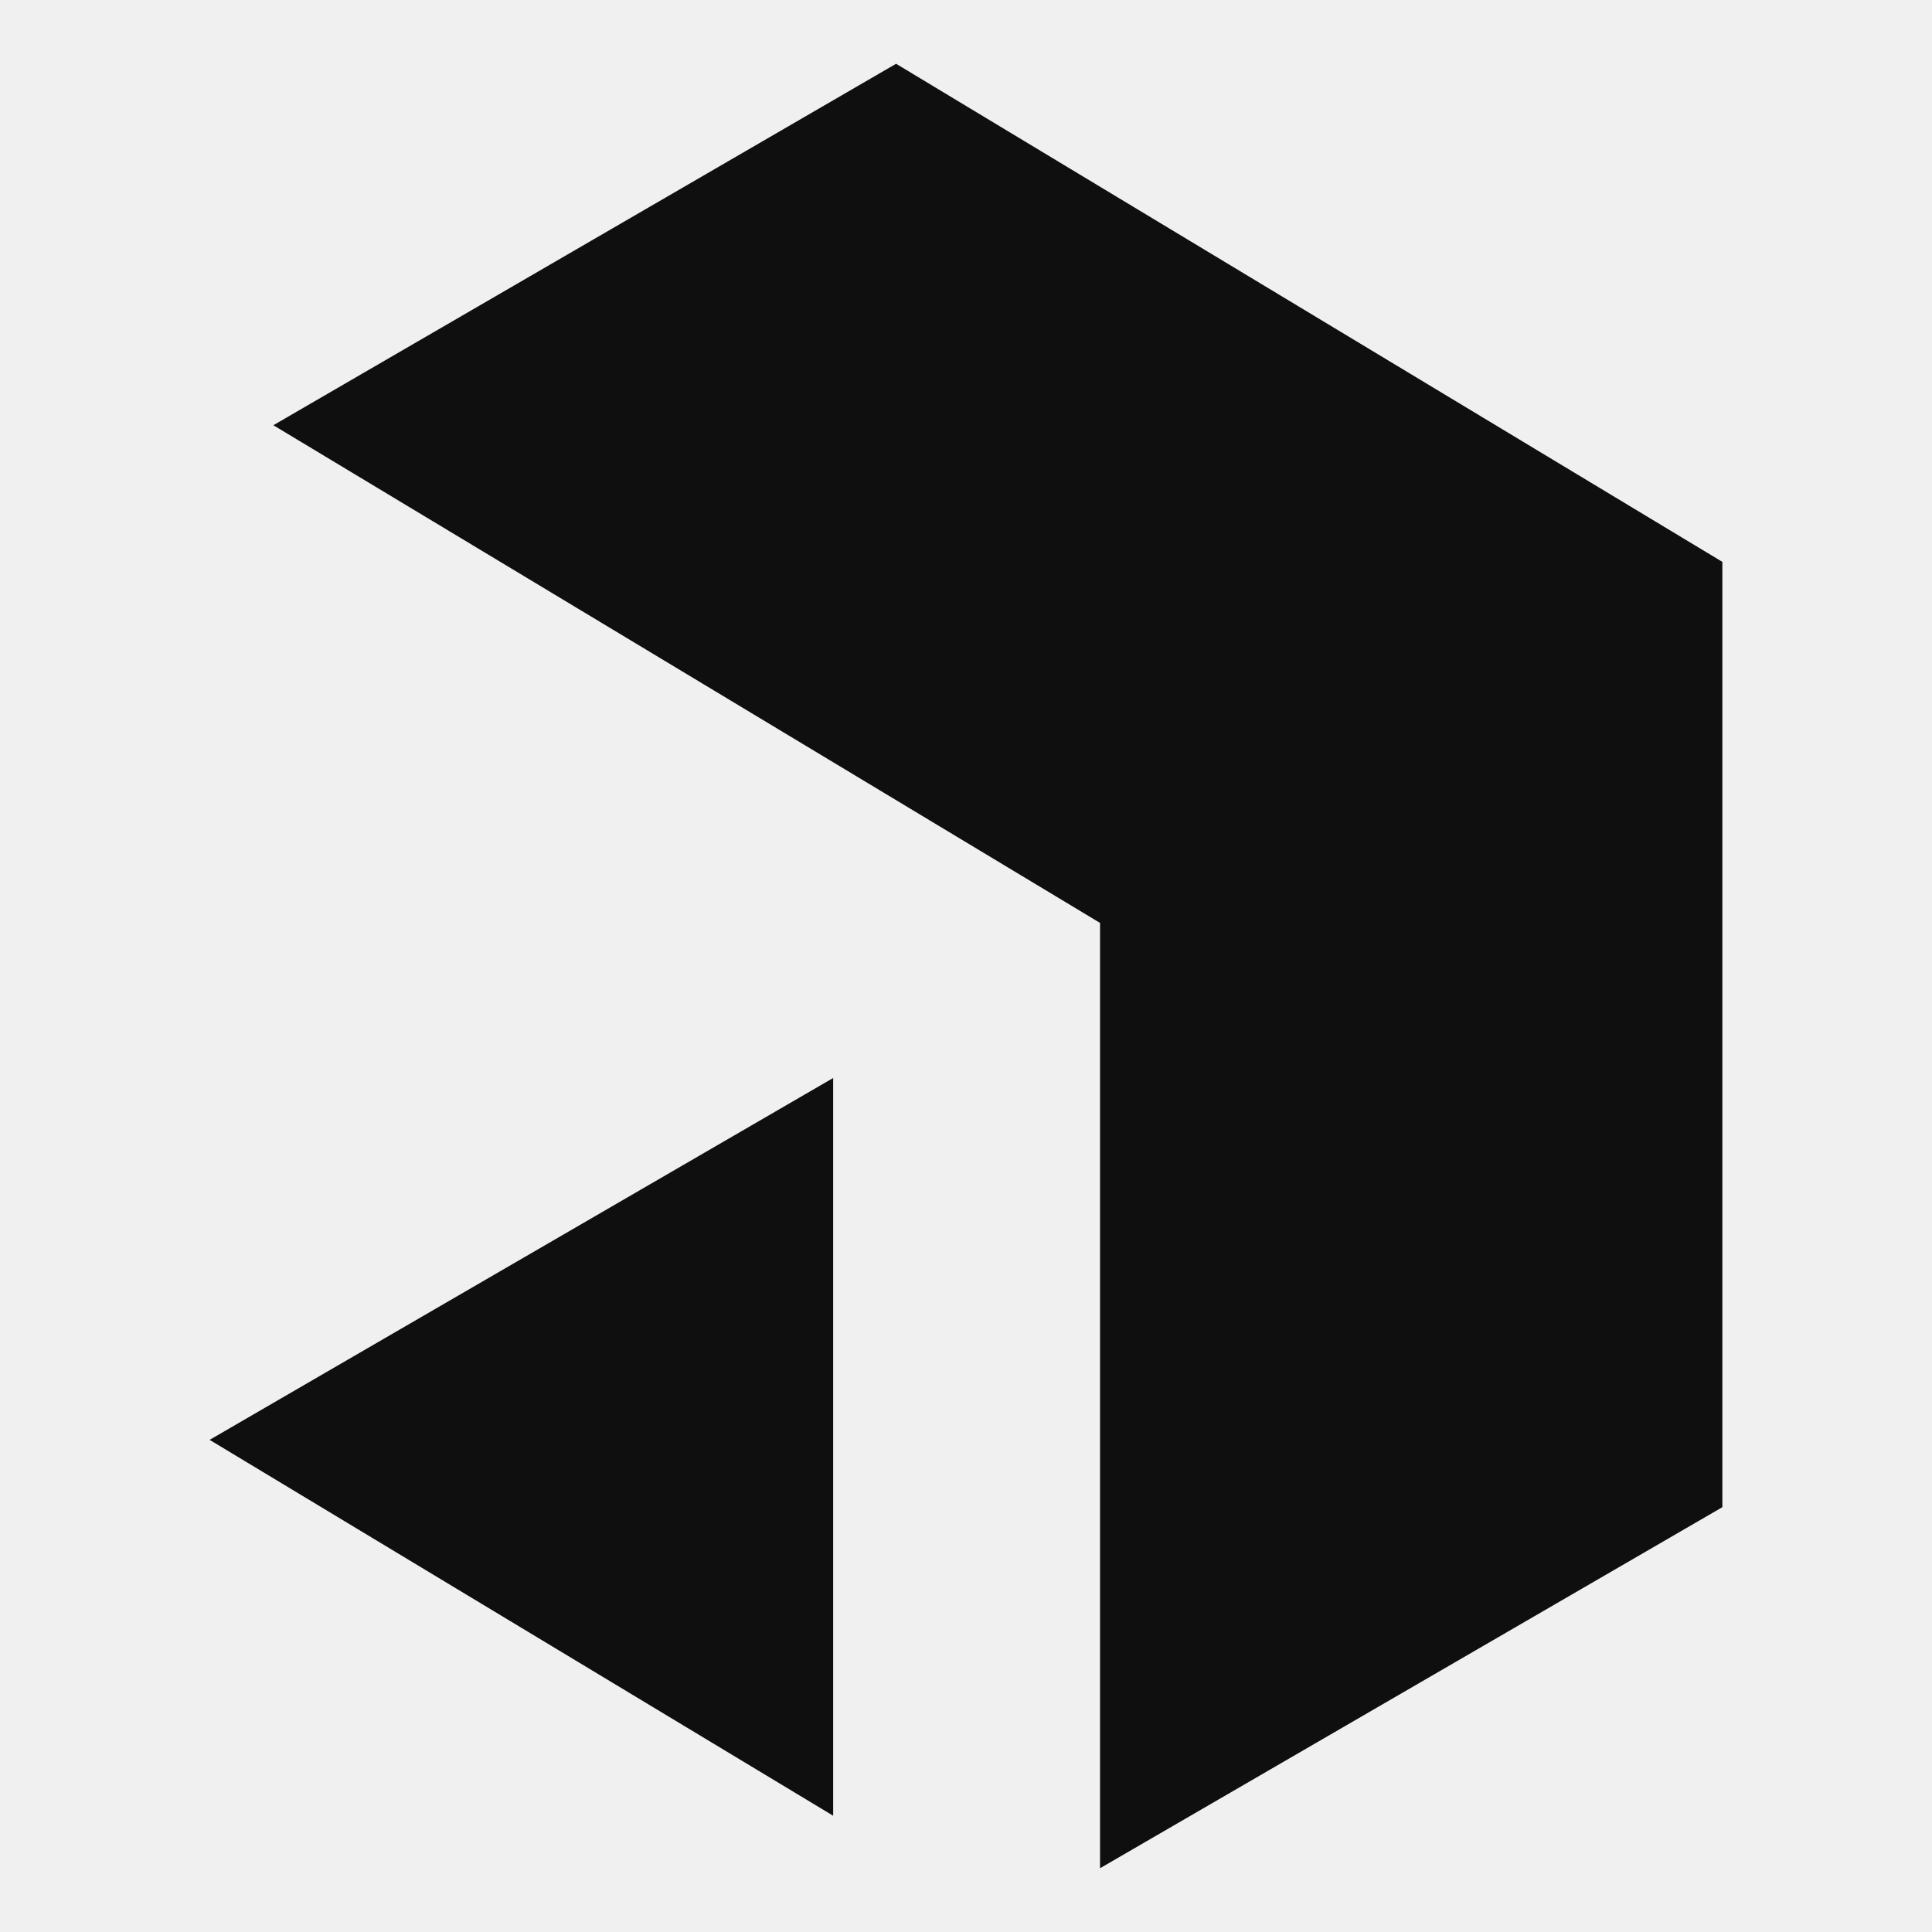
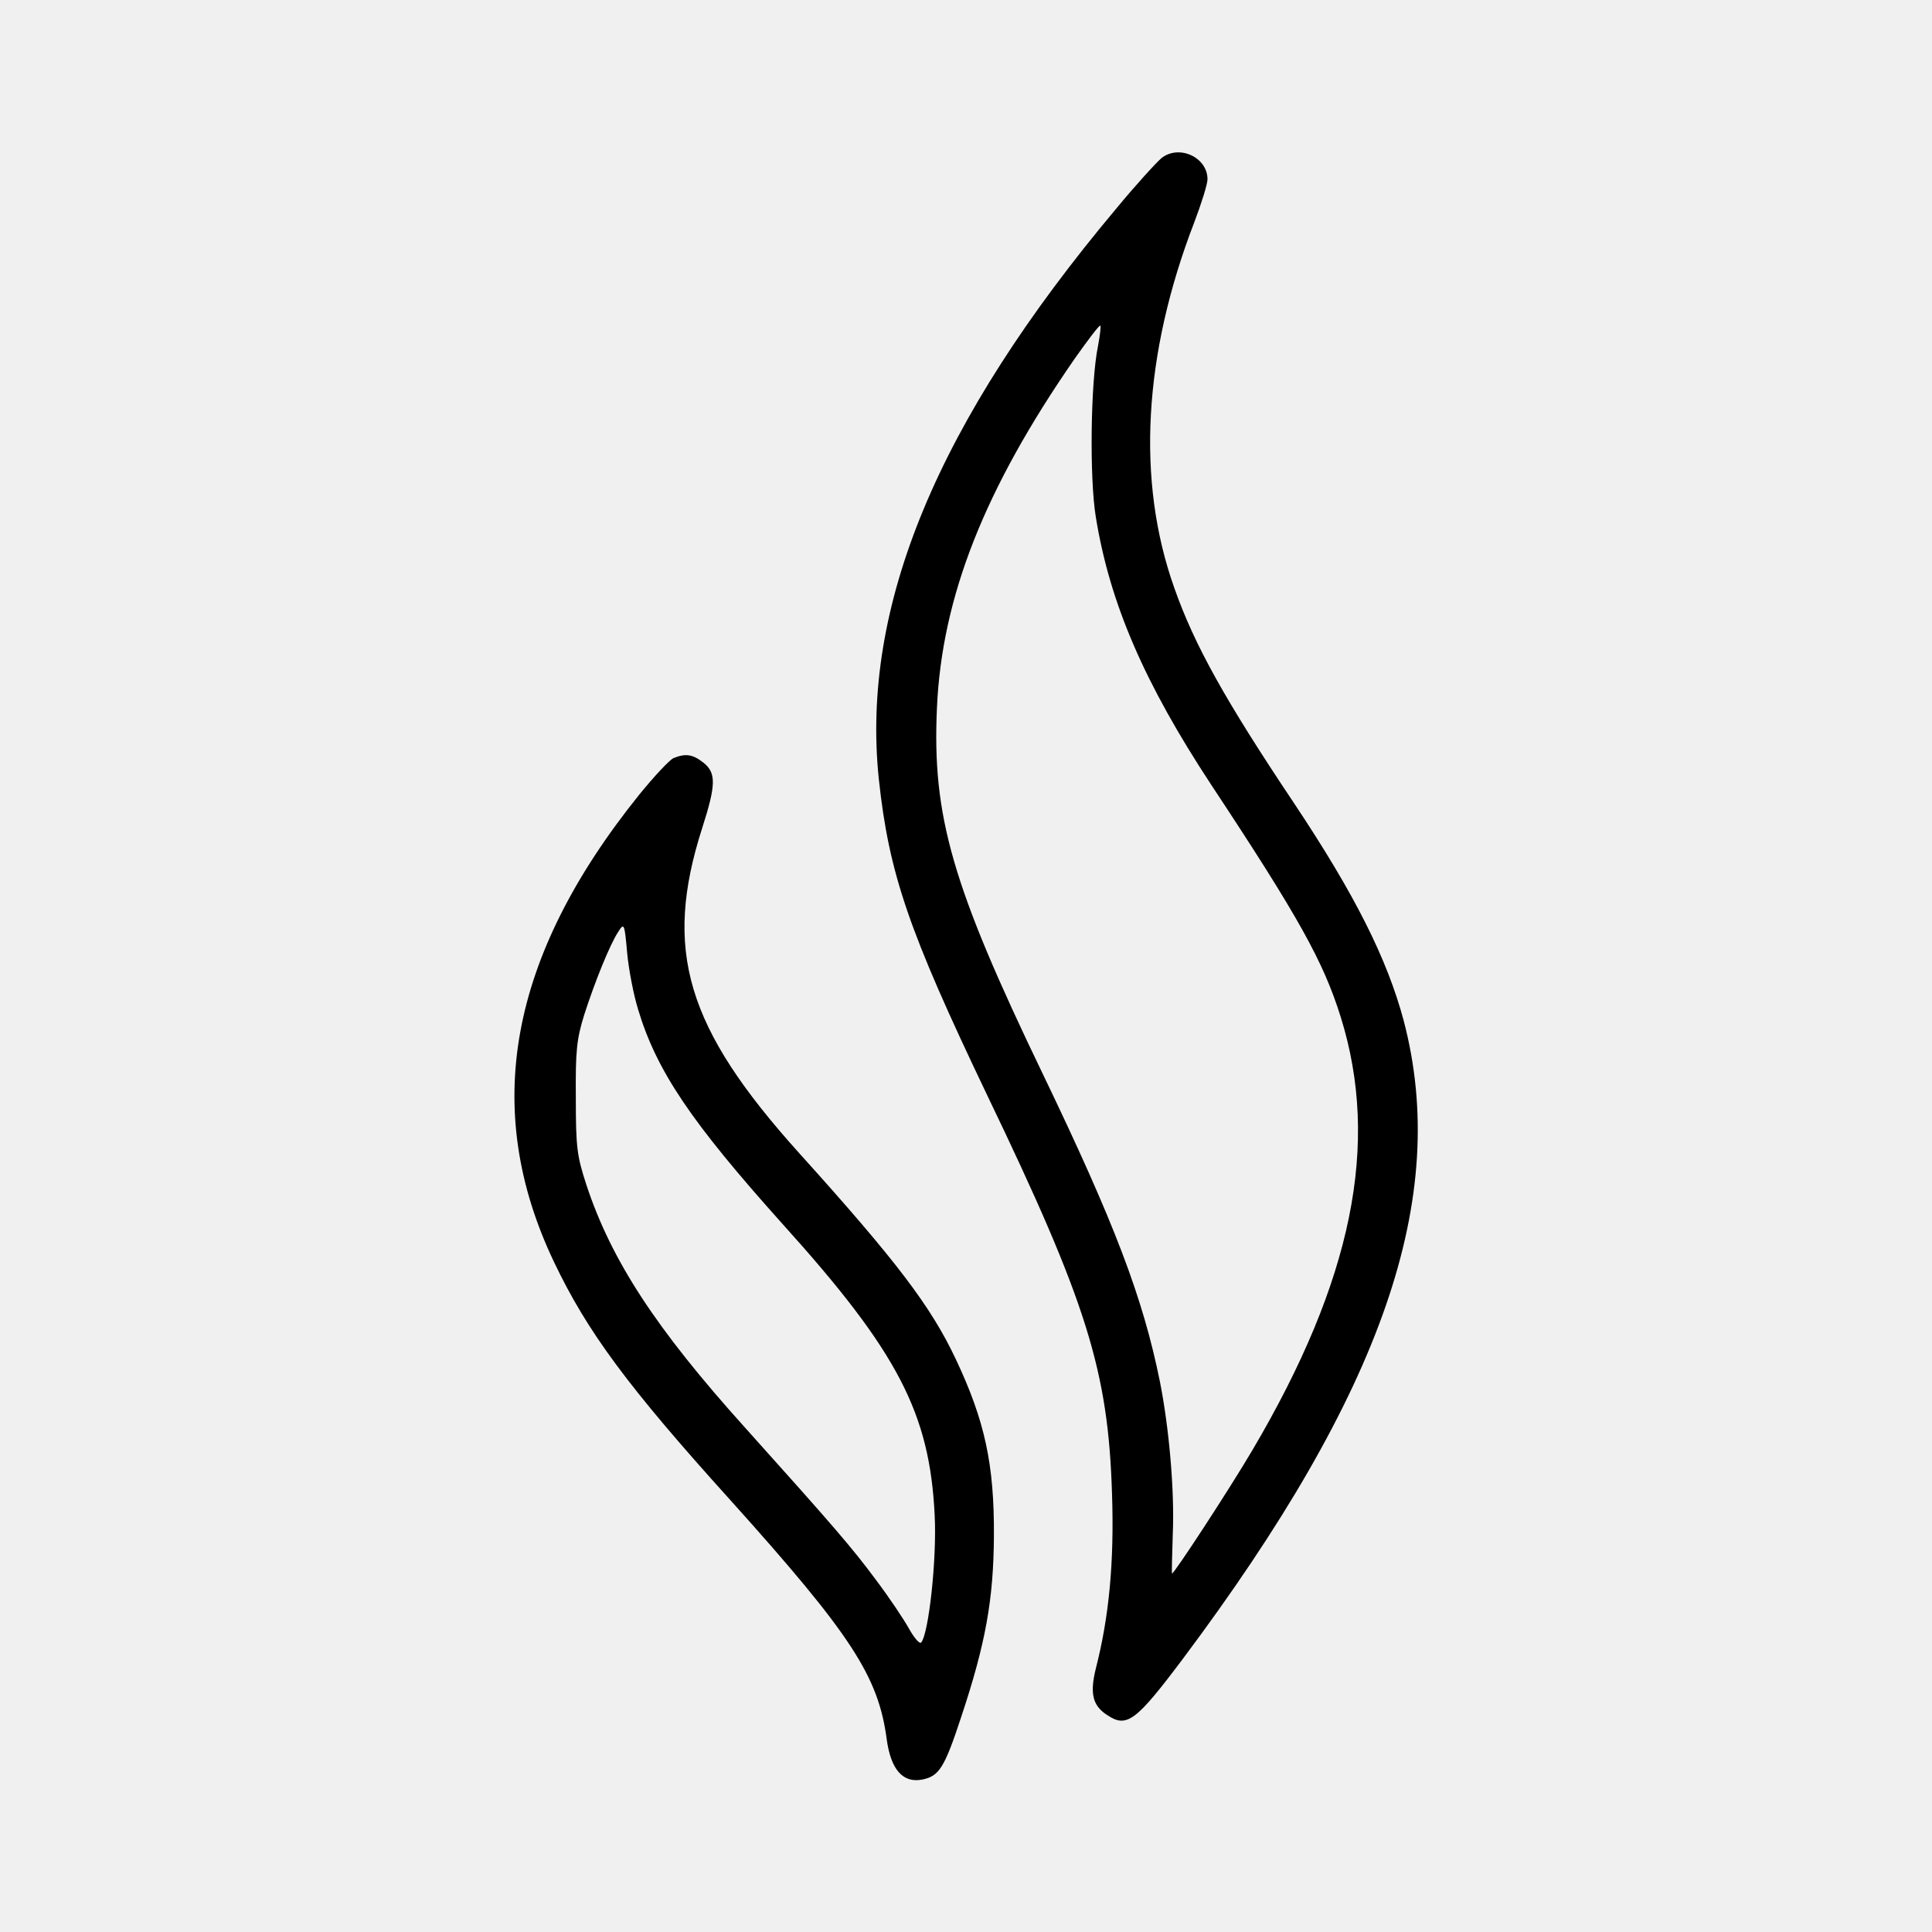
- <svg xmlns="http://www.w3.org/2000/svg" width="260" height="260" viewBox="0 0 260 260" fill="none">
-   <style>
-     path {
-       fill: #0F0F0F;
-     }
- 
-     @media (prefers-color-scheme: dark) {
-       path {
-         fill: white;
-       }
-     }
-   </style>
-   <path d="M120.59 8.582L231.788 75.614V202.829L148.039 251.418V124.203L36.787 57.225L120.59 8.582Z" />
-   <path d="M112.123 244.353V145.073L28.211 193.769L112.123 244.353Z" />
+ <svg xmlns="http://www.w3.org/2000/svg" version="1.0" width="512pt" height="512pt" viewBox="0 0 512 512" preserveAspectRatio="xMidYMid meet">
+   <g transform="translate(0,512) scale(0.1,-0.1)" fill="#000000" stroke="none">
+     <path d="M3078 4701 c-14 -12 -69 -72 -120 -134 -474 -565 -677 -1054 -629 -1512 27 -251 79 -402 286 -835 266 -553 322 -733 332 -1060 6 -180 -8 -326 -43 -462 -16 -65 -9 -98 30 -123 52 -35 76 -17 200 148 531 709 709 1223 586 1692 -44 164 -129 334 -291 577 -182 272 -264 419 -317 570 -101 284 -82 619 53 969 19 50 35 101 35 114 0 58 -75 93 -122 56z m-168 -497 c-20 -96 -23 -351 -6 -454 37 -229 129 -441 306 -710 232 -351 297 -468 343 -615 105 -336 31 -699 -234 -1148 -60 -102 -207 -327 -213 -327 -1 0 0 47 2 105 5 115 -10 282 -34 403 -45 223 -120 420 -311 817 -240 498 -293 682 -280 969 13 294 126 580 364 924 36 51 67 92 69 89 2 -2 -1 -26 -6 -53z" />
+     <path d="M1785 3111 c-11 -5 -52 -49 -91 -97 -346 -430 -419 -833 -226 -1238 88 -185 196 -331 468 -632 321 -357 392 -467 414 -634 11 -80 43 -116 94 -106 45 9 59 31 104 168 64 193 85 309 86 478 1 189 -24 305 -101 468 -66 140 -157 260 -415 546 -300 333 -361 538 -257 862 37 115 37 146 3 173 -28 22 -47 25 -79 12z m-94 -666 c49 -163 140 -298 384 -570 305 -338 389 -501 402 -771 6 -116 -16 -315 -36 -337 -4 -4 -18 12 -31 35 -13 24 -53 84 -90 133 -61 82 -107 136 -345 401 -237 263 -355 444 -421 644 -25 77 -28 99 -28 230 -1 125 2 155 22 220 29 90 68 186 90 220 16 25 17 24 24 -55 4 -44 17 -111 29 -150z" />
+   </g>
</svg>
